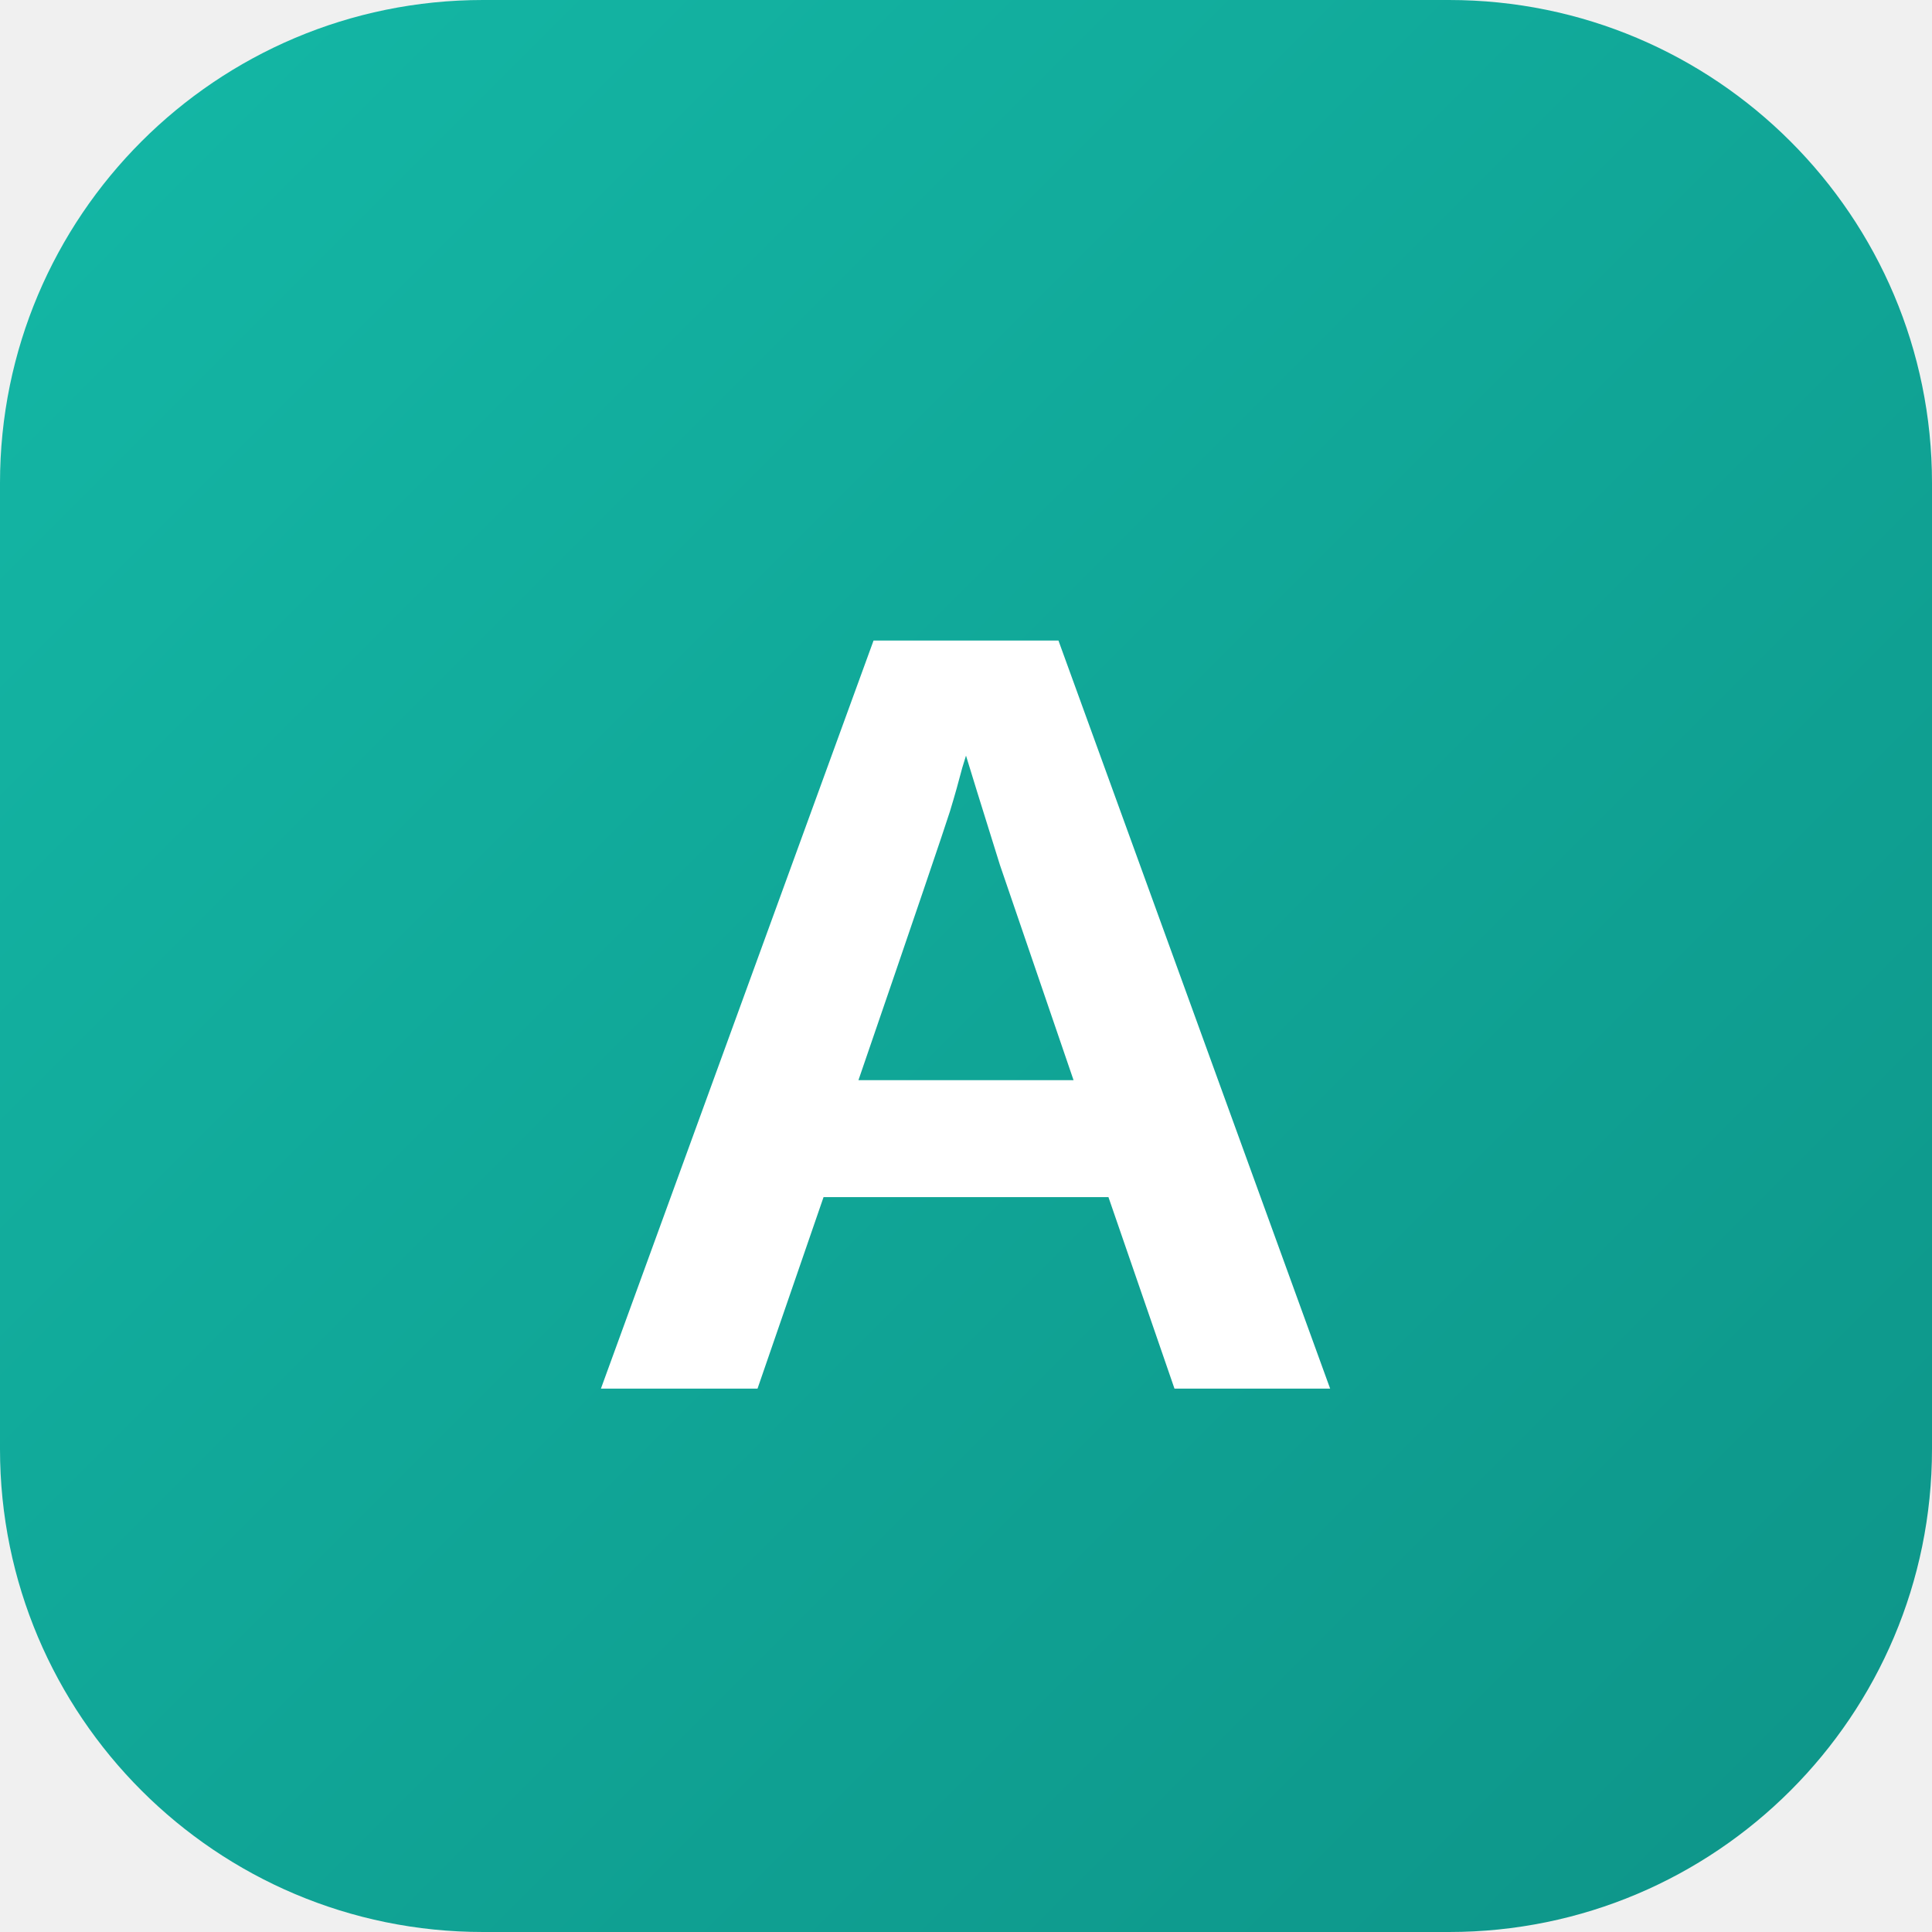
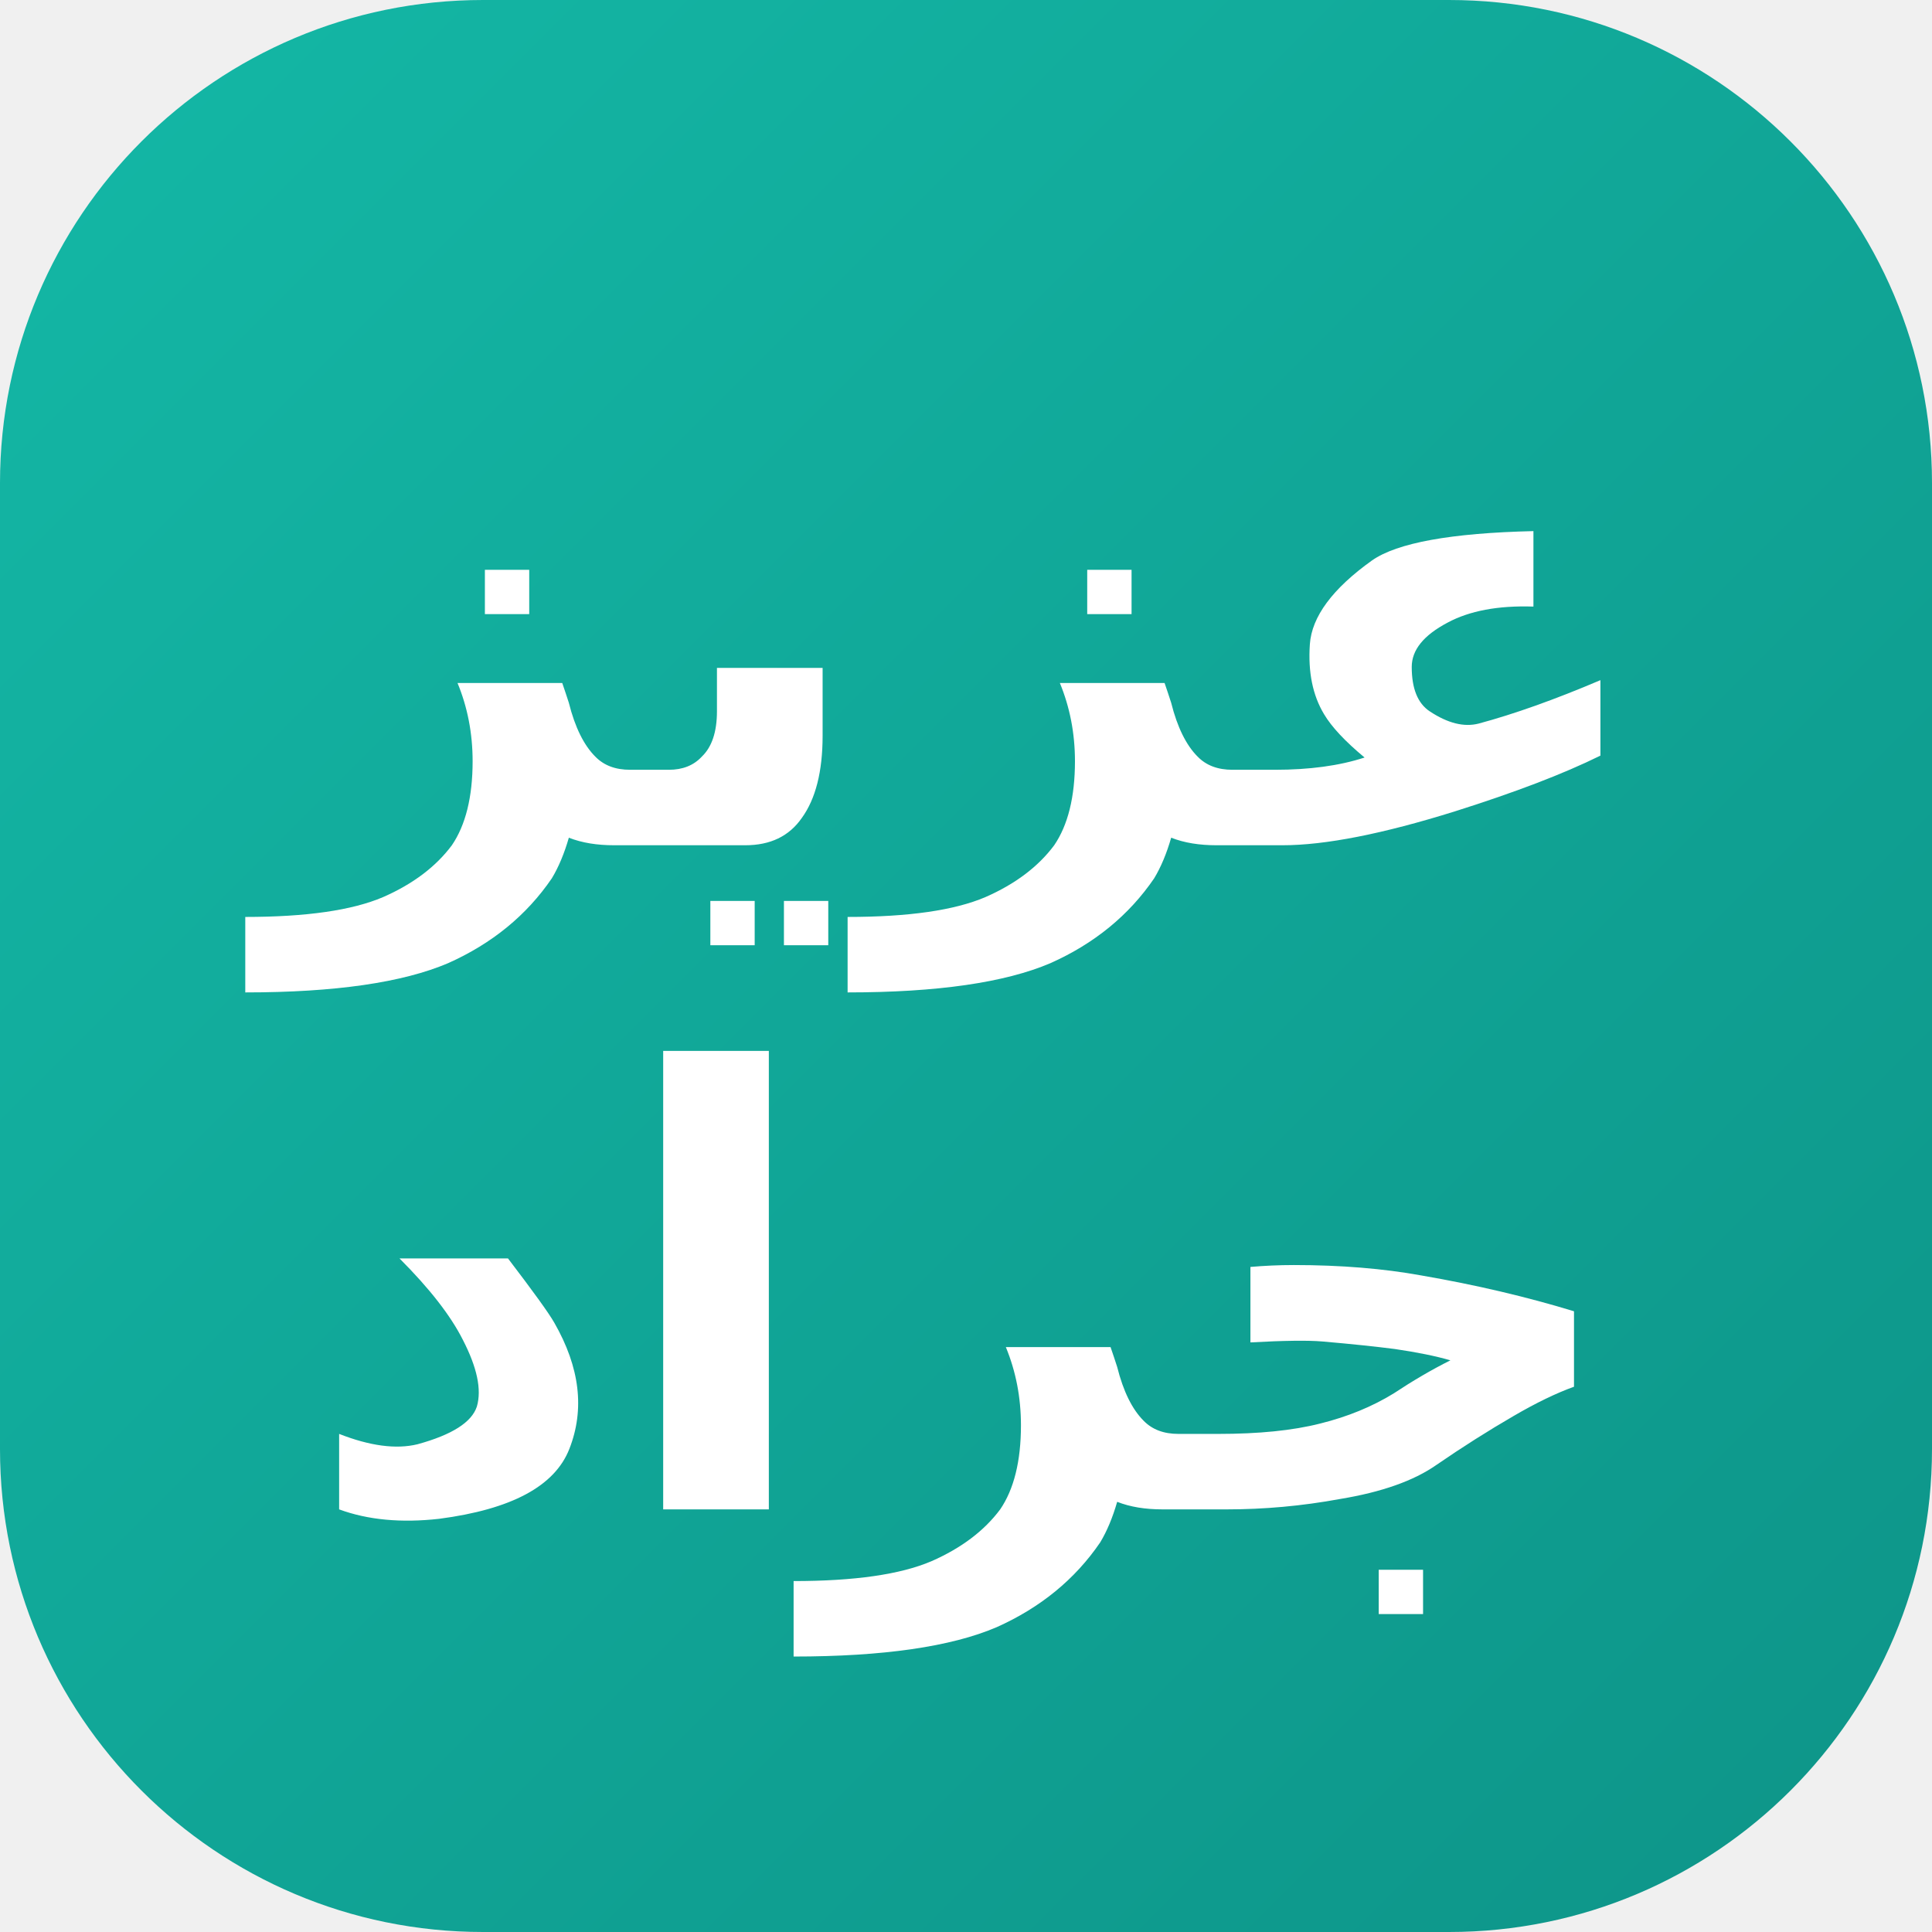
<svg xmlns="http://www.w3.org/2000/svg" width="32" height="32" viewBox="0 0 32 32">
  <defs>
    <linearGradient id="gradient" x1="0%" y1="0%" x2="100%" y2="100%">
      <stop offset="0%" style="stop-color:#14b8a6;stop-opacity:1" />
      <stop offset="100%" style="stop-color:#0d9488;stop-opacity:1" />
    </linearGradient>
  </defs>
  <rect width="32" height="32" rx="8" ry="8" fill="url(#gradient)" />
-   <text x="16" y="23" font-family="Arial, sans-serif" font-size="18" font-weight="bold" text-anchor="middle" fill="white">A</text>
+   <text x="16" y="14" font-family="Arial, sans-serif" font-size="10" font-weight="bold" text-anchor="middle" fill="white" direction="rtl">عزيز</text>
+   <text x="16" y="25" font-family="Arial, sans-serif" font-size="10" font-weight="bold" text-anchor="middle" fill="white" direction="rtl">جراد</text>
</svg>
